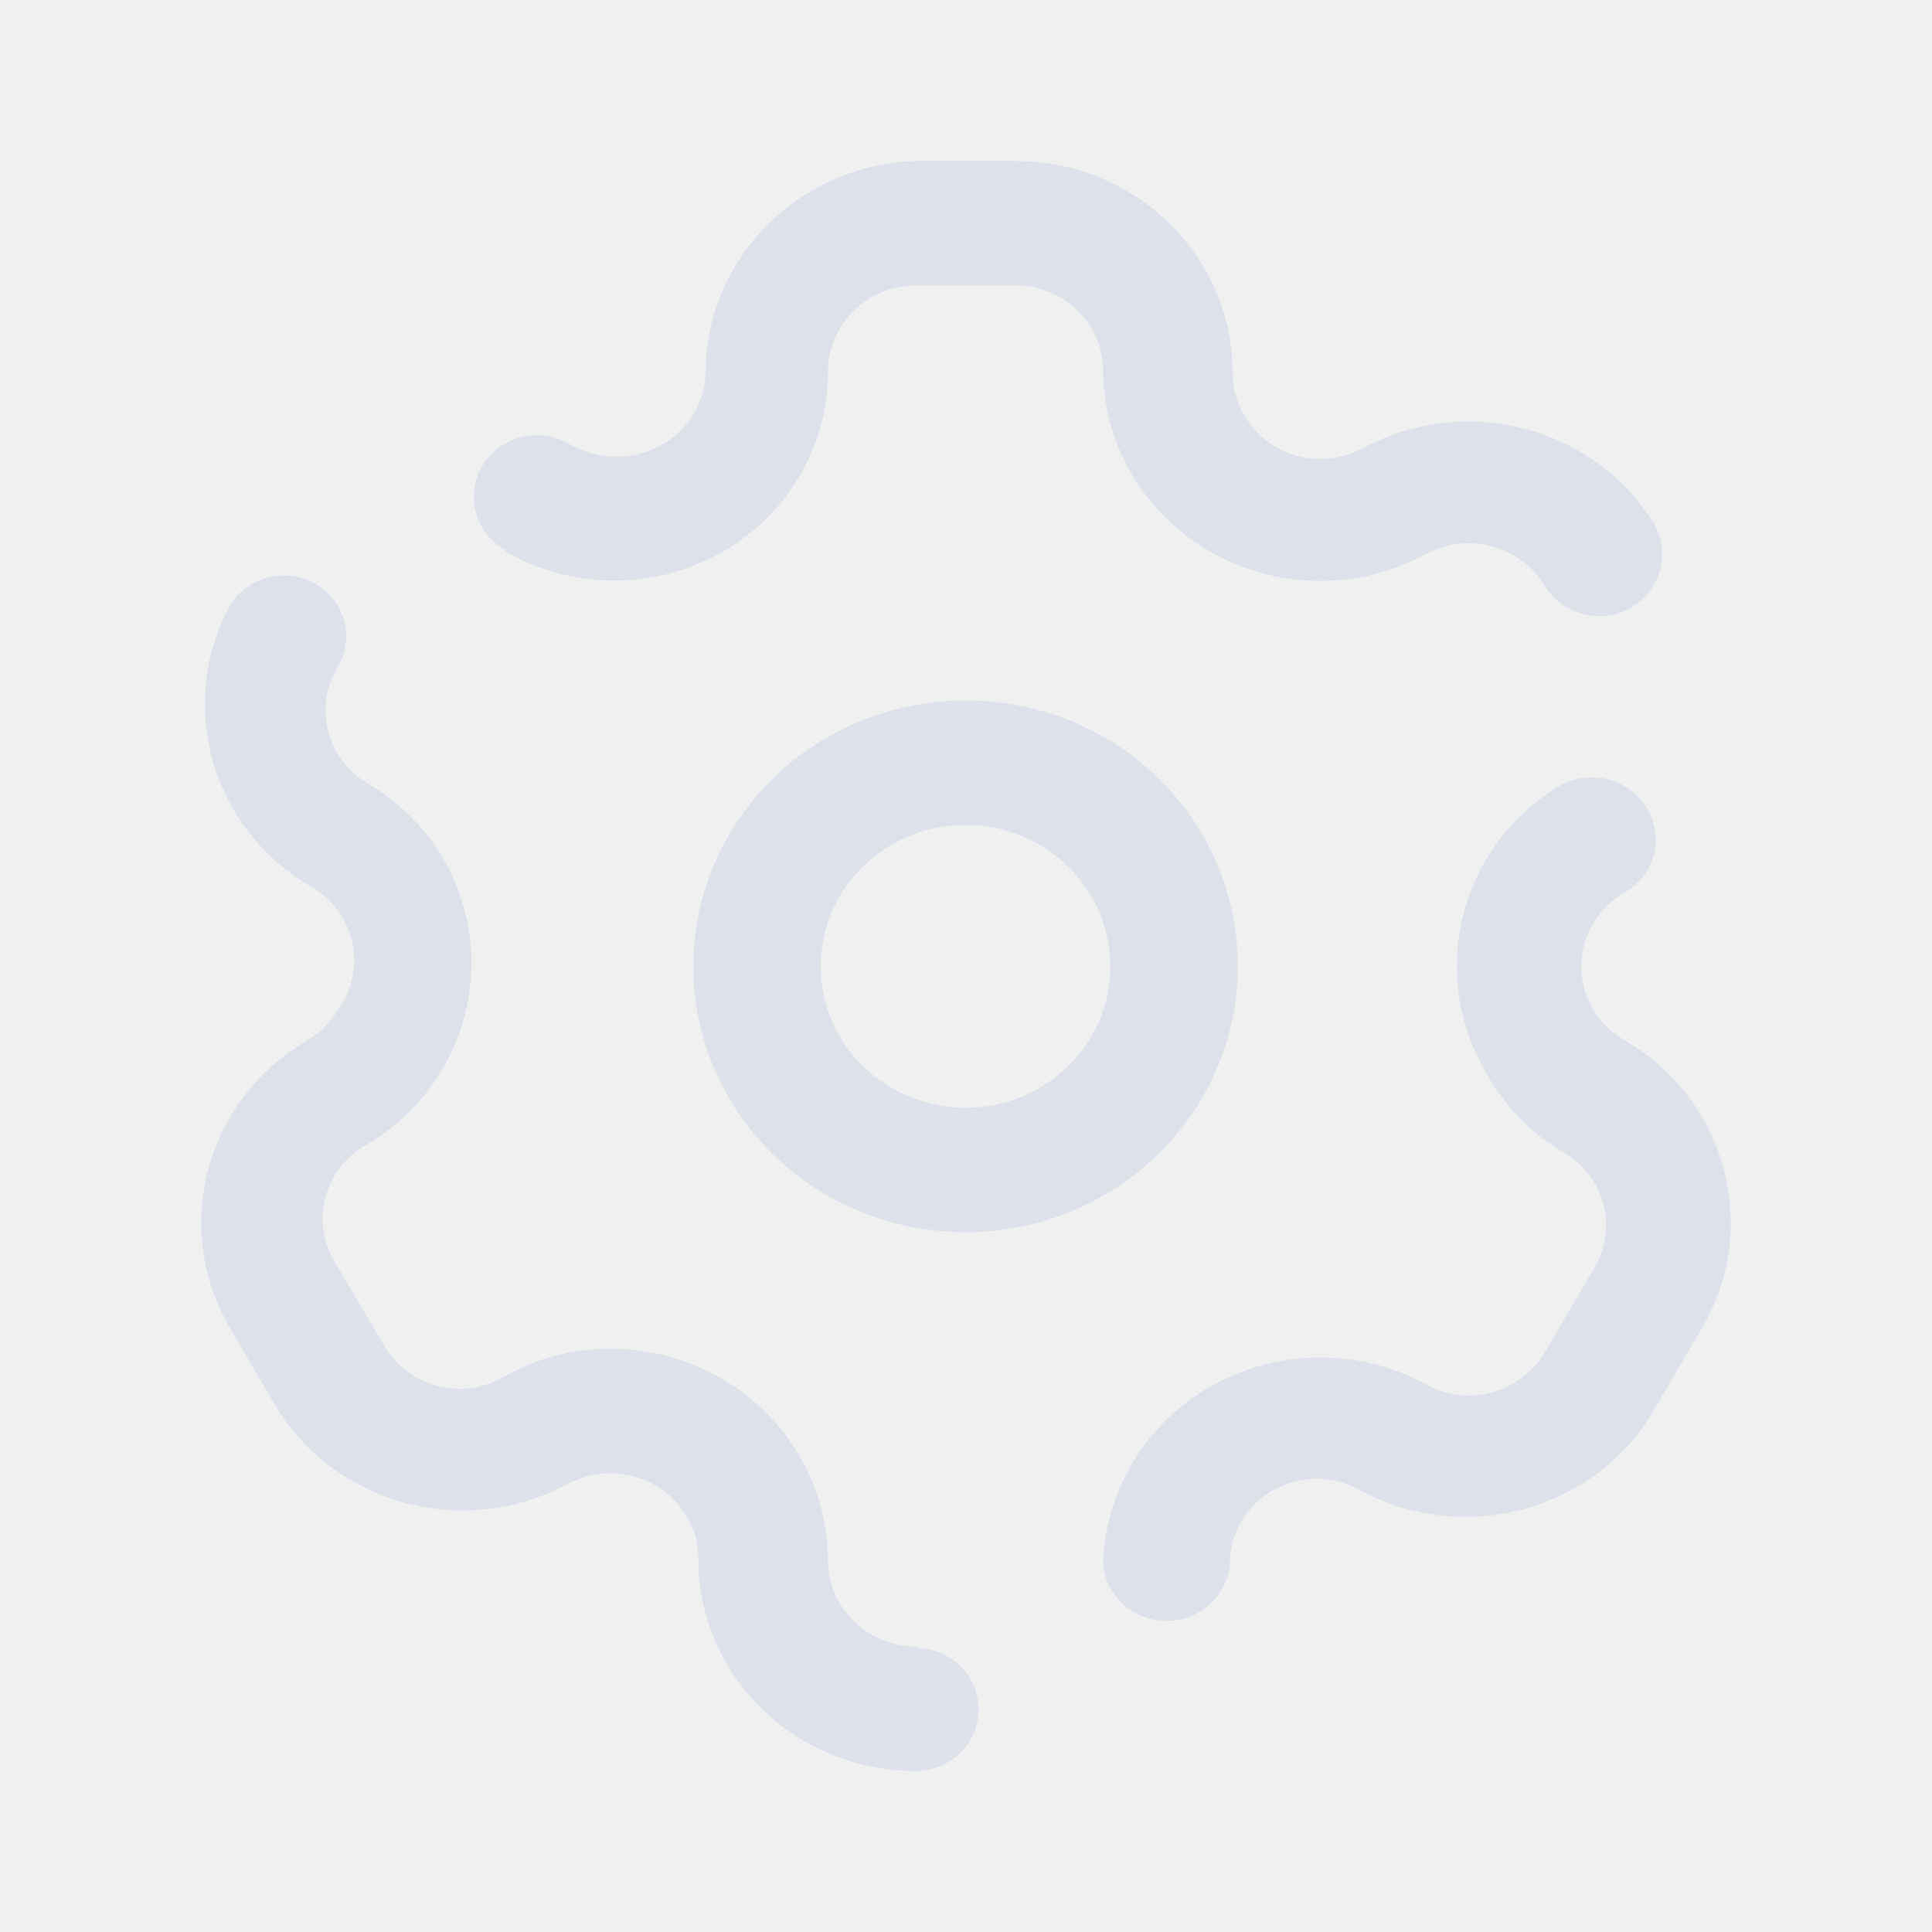
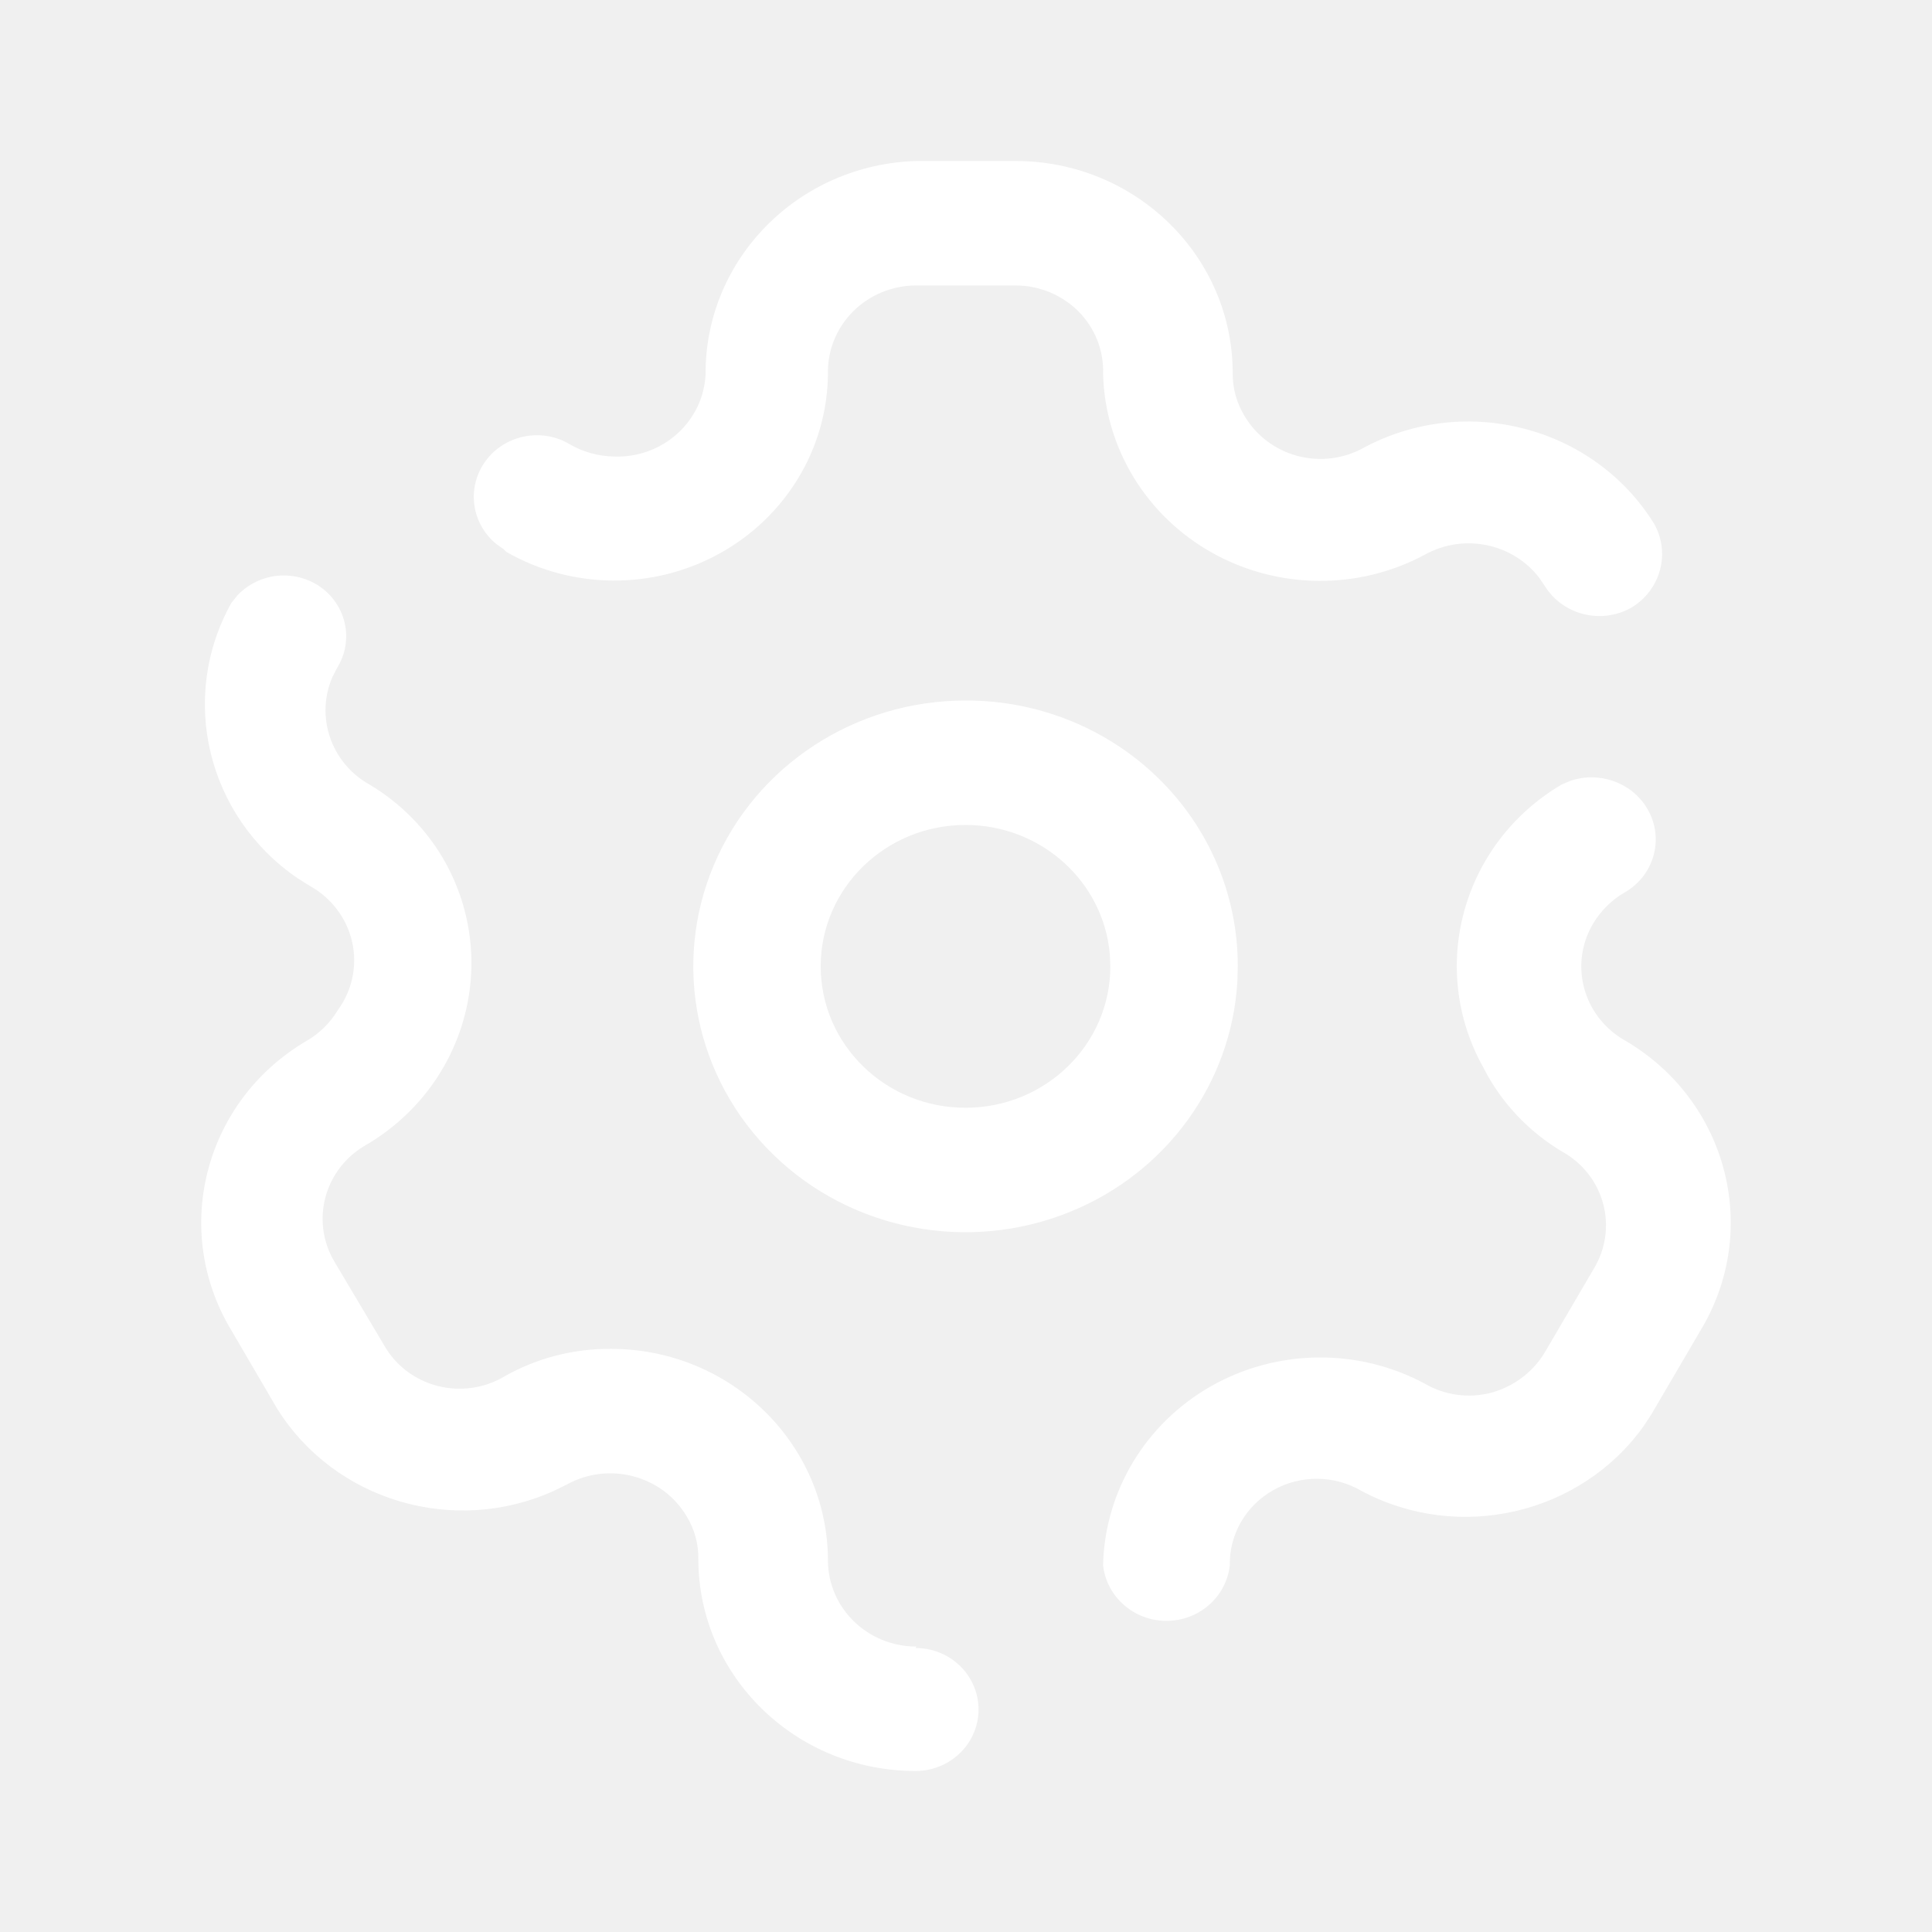
<svg xmlns="http://www.w3.org/2000/svg" width="24" height="24" viewBox="0 0 24 24" fill="none">
-   <path d="M3.373 7.163C3.577 7.124 3.789 7.165 3.962 7.279C4.303 7.506 4.402 7.954 4.187 8.298L4.13 8.409C3.917 8.898 4.108 9.477 4.592 9.747C4.983 9.981 5.306 10.311 5.527 10.704C6.217 11.941 5.789 13.488 4.556 14.218C4.034 14.509 3.853 15.158 4.151 15.667L4.772 16.712C4.913 16.961 5.152 17.143 5.434 17.216C5.716 17.289 6.016 17.247 6.265 17.099C6.666 16.871 7.123 16.753 7.587 16.756C9.077 16.756 10.285 17.936 10.285 19.391C10.29 19.98 10.78 20.454 11.383 20.454L11.374 20.472C11.653 20.472 11.912 20.617 12.051 20.854C12.191 21.09 12.191 21.381 12.051 21.618C11.912 21.854 11.653 22 11.374 22C9.883 22 8.675 20.82 8.675 19.365C8.678 19.18 8.628 18.997 8.531 18.838C8.23 18.328 7.563 18.151 7.038 18.443L6.878 18.521C5.642 19.08 4.157 18.648 3.44 17.494L2.829 16.449C2.139 15.212 2.567 13.665 3.8 12.935C3.964 12.842 4.1 12.709 4.196 12.549C4.376 12.303 4.441 11.995 4.374 11.7C4.307 11.405 4.115 11.151 3.845 11.003L3.695 10.908C2.579 10.145 2.213 8.675 2.874 7.49L2.95 7.395C3.062 7.277 3.21 7.195 3.373 7.163ZM19.502 9.702C19.856 9.578 20.26 9.712 20.458 10.037C20.678 10.399 20.558 10.866 20.189 11.082C20.025 11.176 19.889 11.309 19.793 11.469C19.646 11.713 19.605 12.004 19.68 12.278C19.754 12.552 19.937 12.785 20.189 12.927C21.461 13.672 21.879 15.28 21.124 16.528L20.512 17.573L20.415 17.72C19.634 18.81 18.128 19.167 16.915 18.522C16.578 18.323 16.158 18.319 15.817 18.511C15.477 18.703 15.27 19.06 15.277 19.444C15.234 19.837 14.895 20.135 14.49 20.135C14.086 20.135 13.746 19.837 13.703 19.444C13.723 18.523 14.233 17.679 15.049 17.217C15.866 16.756 16.87 16.744 17.697 17.187C17.946 17.333 18.244 17.374 18.524 17.301C18.804 17.224 19.043 17.045 19.19 16.8L19.802 15.755C19.948 15.512 19.988 15.222 19.914 14.95C19.84 14.677 19.657 14.445 19.406 14.306C18.985 14.055 18.645 13.692 18.426 13.26C17.736 12.024 18.164 10.477 19.397 9.747L19.502 9.702ZM11.994 8.702C12.89 8.699 13.751 9.045 14.385 9.663C15.02 10.281 15.376 11.12 15.376 11.996L15.371 12.195C15.297 13.451 14.495 14.565 13.295 15.053C12.031 15.567 10.575 15.287 9.606 14.343C8.637 13.399 8.346 11.978 8.869 10.743C9.392 9.507 10.626 8.702 11.994 8.702ZM11.994 10.248C11.001 10.248 10.195 11.034 10.195 12.004C10.195 12.975 11.001 13.761 11.994 13.761C12.988 13.761 13.793 12.975 13.793 12.004L13.787 11.86C13.712 10.957 12.938 10.248 11.994 10.248ZM12.615 2C14.105 2 15.313 3.18 15.313 4.635C15.311 4.82 15.361 5.003 15.457 5.162C15.601 5.409 15.839 5.59 16.119 5.664C16.4 5.738 16.699 5.7 16.95 5.557C18.217 4.884 19.801 5.302 20.548 6.506C20.755 6.873 20.628 7.334 20.261 7.551C19.887 7.759 19.412 7.638 19.19 7.279L19.119 7.175C18.791 6.75 18.182 6.62 17.697 6.892C16.871 7.334 15.869 7.323 15.053 6.864C14.237 6.405 13.726 5.563 13.703 4.644C13.713 4.356 13.603 4.076 13.398 3.869C13.192 3.663 12.91 3.546 12.615 3.546H11.383C11.087 3.546 10.804 3.662 10.597 3.869C10.39 4.076 10.278 4.355 10.285 4.644C10.277 5.568 9.765 6.418 8.942 6.874C8.119 7.331 7.109 7.324 6.292 6.857L6.256 6.822L6.169 6.761C5.872 6.521 5.794 6.097 6.004 5.768C6.232 5.409 6.716 5.299 7.083 5.522C7.247 5.616 7.433 5.667 7.623 5.671C7.914 5.683 8.198 5.582 8.412 5.389C8.627 5.196 8.754 4.928 8.765 4.644C8.76 3.215 9.921 2.043 11.383 2H12.615Z" fill="#DCE1EA" />
+   <path d="M3.373 7.163C3.577 7.124 3.789 7.165 3.962 7.279C4.303 7.506 4.402 7.954 4.187 8.298L4.13 8.409C3.917 8.898 4.108 9.477 4.592 9.747C4.983 9.981 5.306 10.311 5.527 10.704C6.217 11.941 5.789 13.488 4.556 14.218C4.034 14.509 3.853 15.158 4.151 15.667L4.772 16.712C4.913 16.961 5.152 17.143 5.434 17.216C5.716 17.289 6.016 17.247 6.265 17.099C6.666 16.871 7.123 16.753 7.587 16.756C9.077 16.756 10.285 17.936 10.285 19.391C10.29 19.98 10.78 20.454 11.383 20.454L11.374 20.472C11.653 20.472 11.912 20.617 12.051 20.854C12.191 21.09 12.191 21.381 12.051 21.618C11.912 21.854 11.653 22 11.374 22C9.883 22 8.675 20.82 8.675 19.365C8.678 19.18 8.628 18.997 8.531 18.838C8.23 18.328 7.563 18.151 7.038 18.443L6.878 18.521C5.642 19.08 4.157 18.648 3.44 17.494L2.829 16.449C2.139 15.212 2.567 13.665 3.8 12.935C3.964 12.842 4.1 12.709 4.196 12.549C4.376 12.303 4.441 11.995 4.374 11.7C4.307 11.405 4.115 11.151 3.845 11.003L3.695 10.908C2.579 10.145 2.213 8.675 2.874 7.49L2.95 7.395C3.062 7.277 3.21 7.195 3.373 7.163ZM19.502 9.702C19.856 9.578 20.26 9.712 20.458 10.037C20.678 10.399 20.558 10.866 20.189 11.082C20.025 11.176 19.889 11.309 19.793 11.469C19.646 11.713 19.605 12.004 19.68 12.278C19.754 12.552 19.937 12.785 20.189 12.927C21.461 13.672 21.879 15.28 21.124 16.528L20.512 17.573L20.415 17.72C19.634 18.81 18.128 19.167 16.915 18.522C16.578 18.323 16.158 18.319 15.817 18.511C15.477 18.703 15.27 19.06 15.277 19.444C15.234 19.837 14.895 20.135 14.49 20.135C14.086 20.135 13.746 19.837 13.703 19.444C13.723 18.523 14.233 17.679 15.049 17.217C15.866 16.756 16.87 16.744 17.697 17.187C17.946 17.333 18.244 17.374 18.524 17.301C18.804 17.224 19.043 17.045 19.19 16.8L19.802 15.755C19.948 15.512 19.988 15.222 19.914 14.95C19.84 14.677 19.657 14.445 19.406 14.306C18.985 14.055 18.645 13.692 18.426 13.26C17.736 12.024 18.164 10.477 19.397 9.747L19.502 9.702ZM11.994 8.702C12.89 8.699 13.751 9.045 14.385 9.663C15.02 10.281 15.376 11.12 15.376 11.996L15.371 12.195C15.297 13.451 14.495 14.565 13.295 15.053C12.031 15.567 10.575 15.287 9.606 14.343C8.637 13.399 8.346 11.978 8.869 10.743C9.392 9.507 10.626 8.702 11.994 8.702ZM11.994 10.248C11.001 10.248 10.195 11.034 10.195 12.004C10.195 12.975 11.001 13.761 11.994 13.761C12.988 13.761 13.793 12.975 13.793 12.004L13.787 11.86C13.712 10.957 12.938 10.248 11.994 10.248ZM12.615 2C14.105 2 15.313 3.18 15.313 4.635C15.311 4.82 15.361 5.003 15.457 5.162C15.601 5.409 15.839 5.59 16.119 5.664C16.4 5.738 16.699 5.7 16.95 5.557C18.217 4.884 19.801 5.302 20.548 6.506C20.755 6.873 20.628 7.334 20.261 7.551C19.887 7.759 19.412 7.638 19.19 7.279L19.119 7.175C18.791 6.75 18.182 6.62 17.697 6.892C16.871 7.334 15.869 7.323 15.053 6.864C14.237 6.405 13.726 5.563 13.703 4.644C13.713 4.356 13.603 4.076 13.398 3.869C13.192 3.663 12.91 3.546 12.615 3.546H11.383C11.087 3.546 10.804 3.662 10.597 3.869C10.39 4.076 10.278 4.355 10.285 4.644C10.277 5.568 9.765 6.418 8.942 6.874C8.119 7.331 7.109 7.324 6.292 6.857L6.256 6.822L6.169 6.761C5.872 6.521 5.794 6.097 6.004 5.768C6.232 5.409 6.716 5.299 7.083 5.522C7.247 5.616 7.433 5.667 7.623 5.671C7.914 5.683 8.198 5.582 8.412 5.389C8.627 5.196 8.754 4.928 8.765 4.644C8.76 3.215 9.921 2.043 11.383 2H12.615Z" fill="white" />
</svg>
